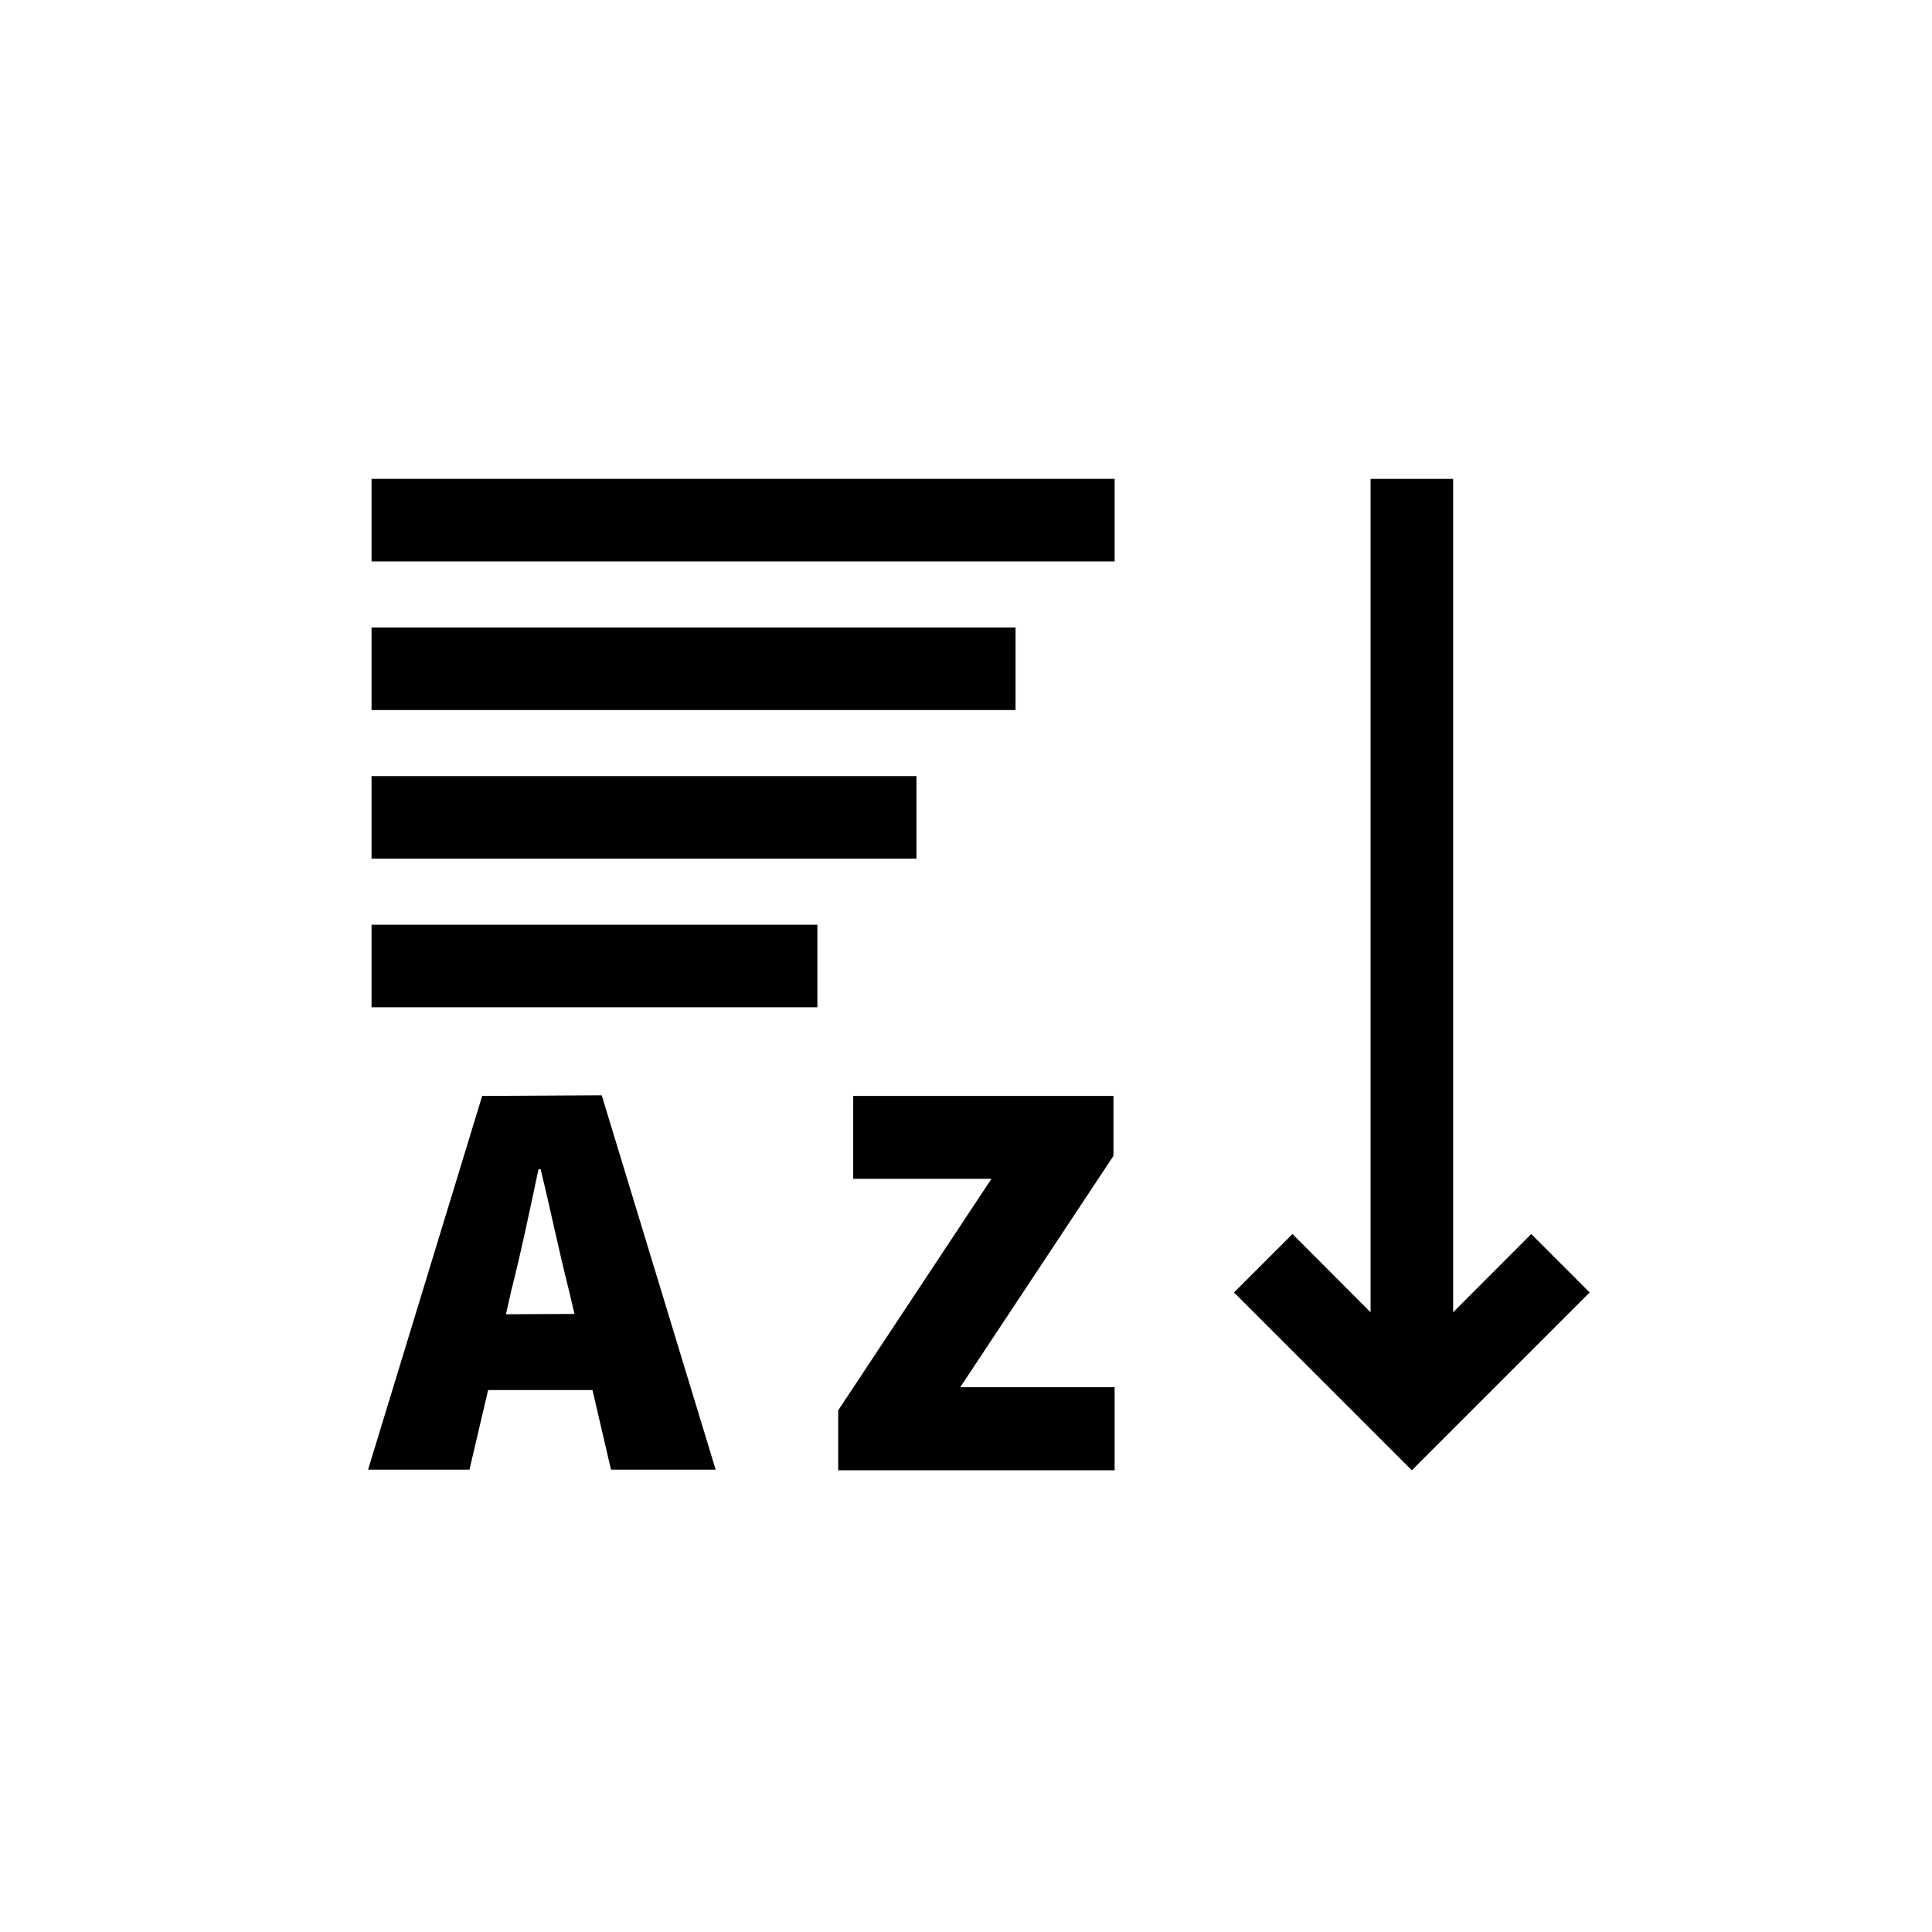
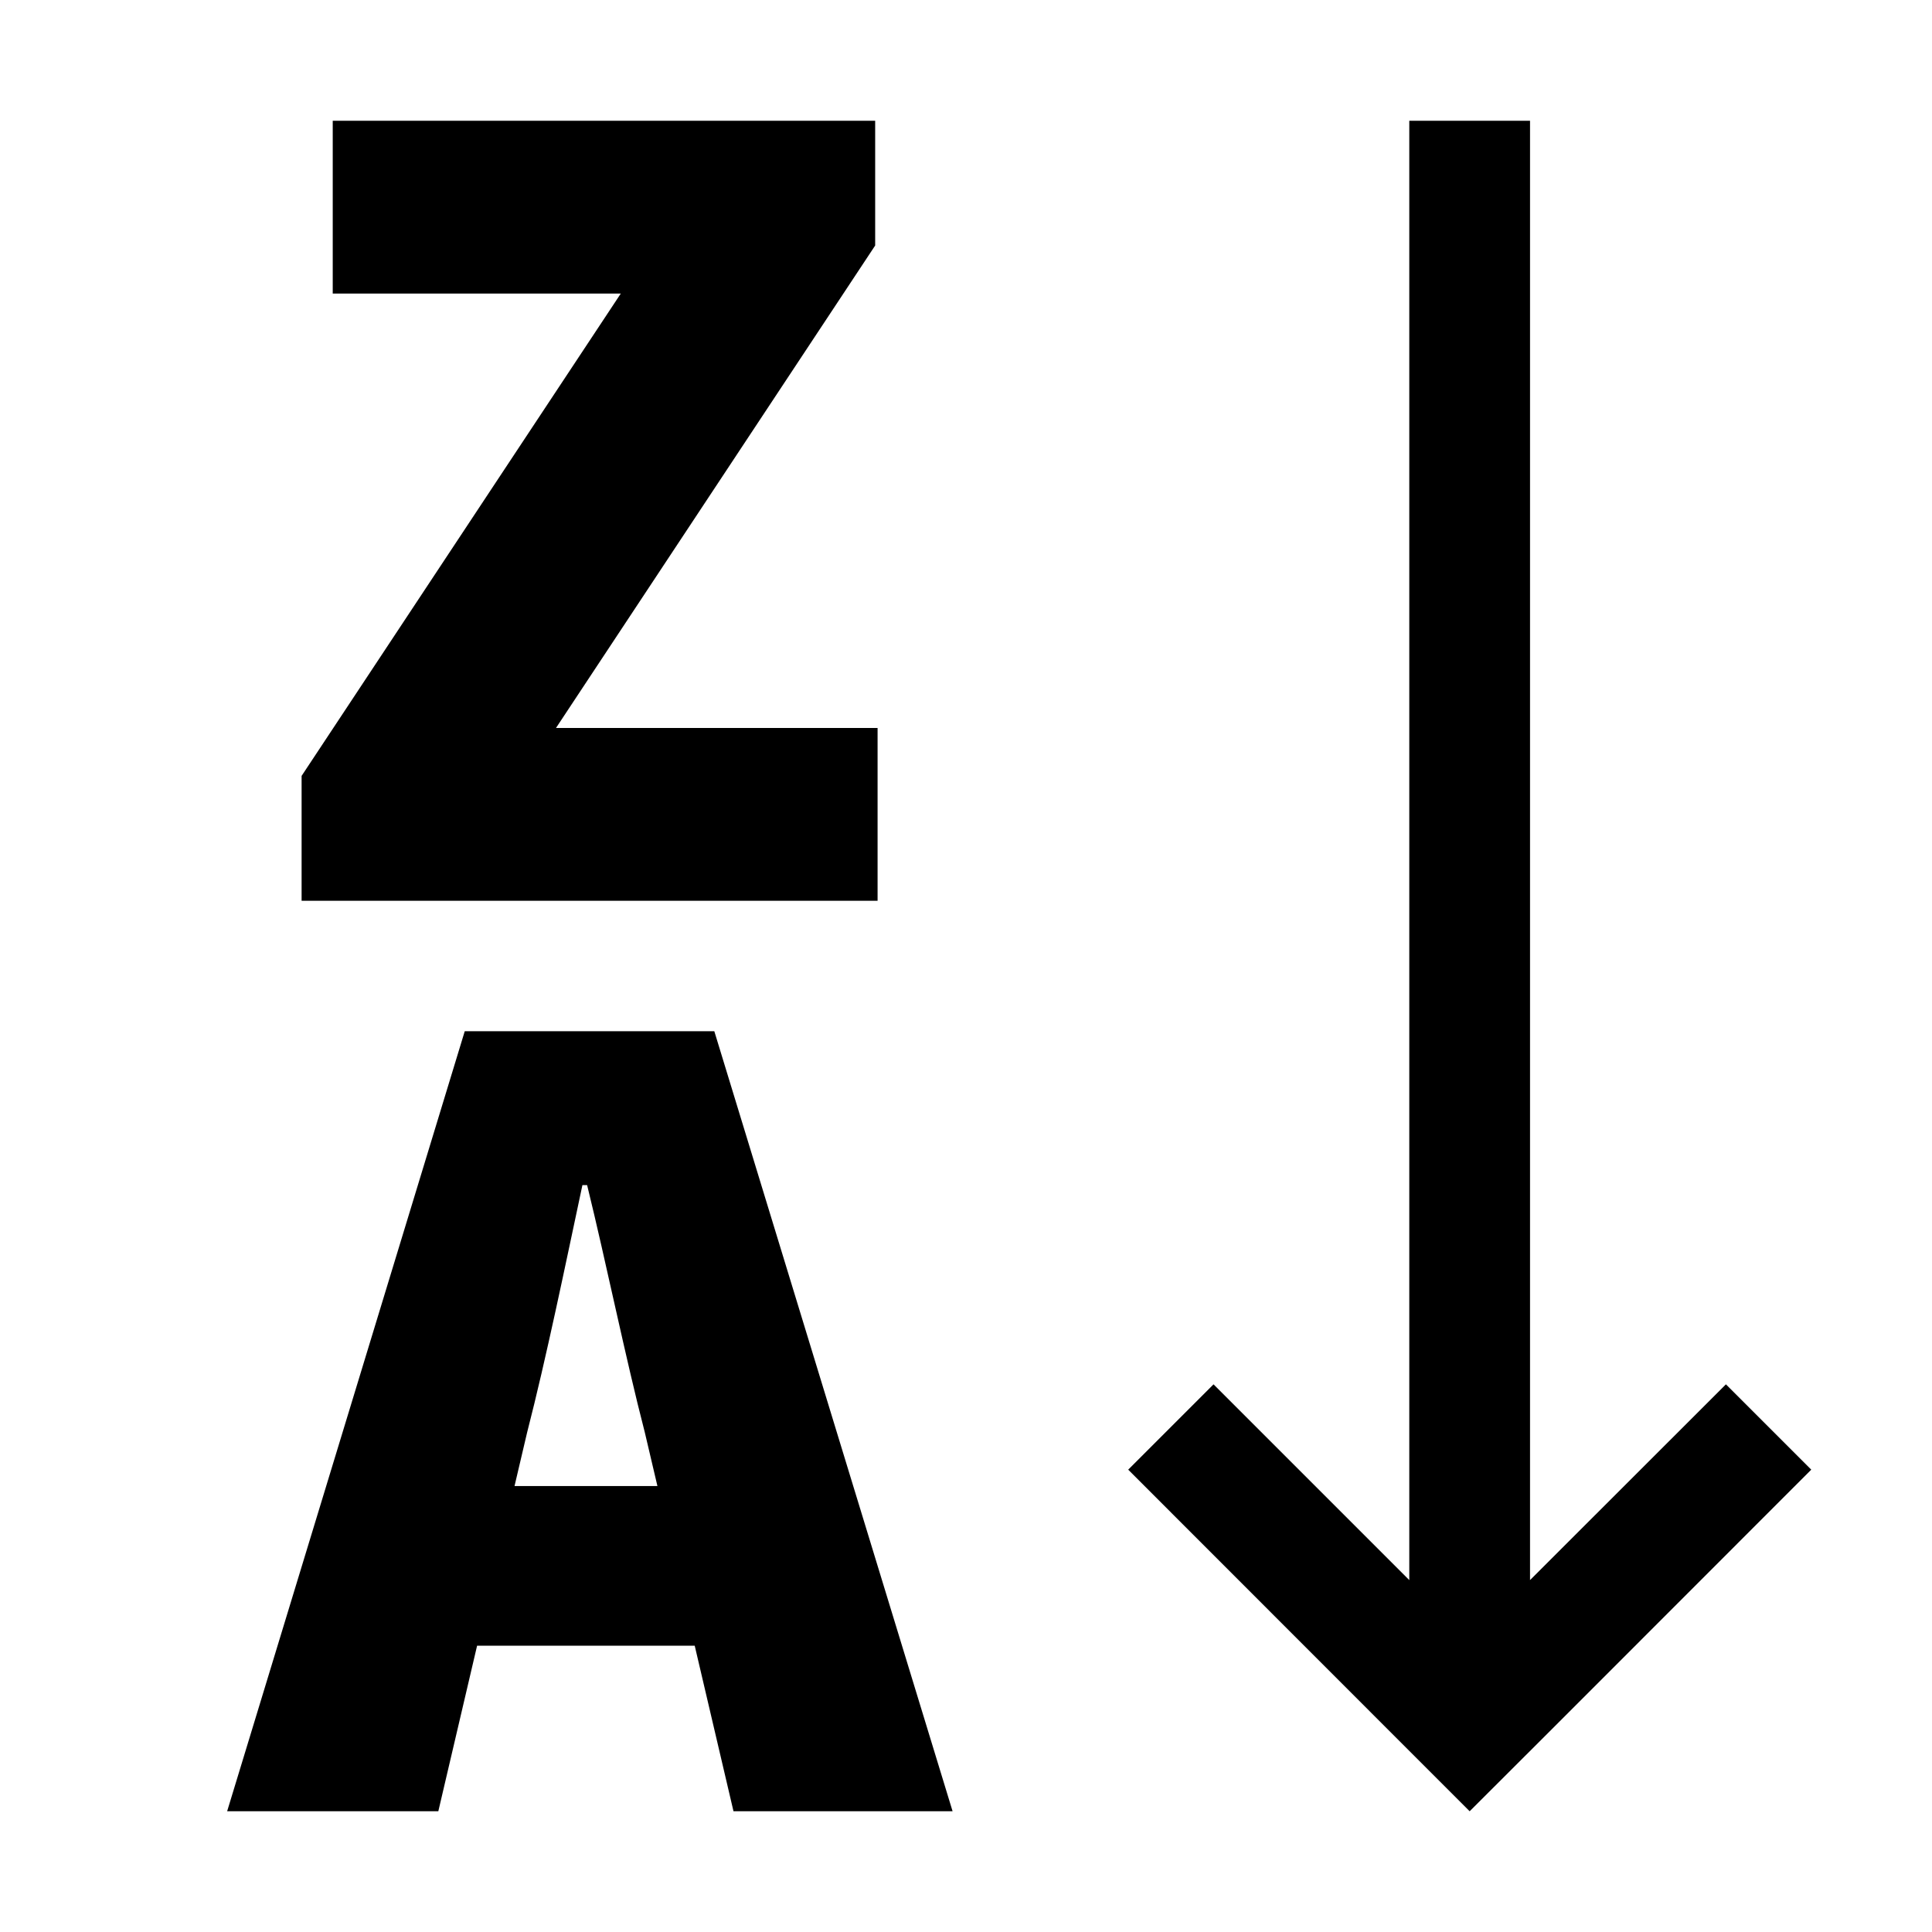
- <svg xmlns="http://www.w3.org/2000/svg" id="Layer_1" data-name="Layer 1" viewBox="0 0 117 117">
-   <polygon points="92.73 74.73 88 79.47 88 29 83 29 83 79.47 78.27 74.73 74.73 78.27 85.5 89.04 96.27 78.27 92.73 74.73" />
-   <rect x="22.5" y="29" width="45" height="5" />
-   <rect x="22.5" y="38" width="39" height="5" />
-   <rect x="22.5" y="47" width="33" height="5" />
-   <rect x="22.5" y="56" width="27" height="5" />
-   <path d="M29.2,66.37,22.29,89h6.14l1.13-4.82h6.32L37,89h6.34l-6.9-22.67Zm1.44,13.22L31,78c.56-2.17,1.12-4.89,1.61-7.19h.13c.56,2.27,1.12,5,1.68,7.19l.37,1.57Z" />
-   <polygon points="67.43 70 67.43 66.37 51.67 66.37 51.67 71.39 60.04 71.39 50.76 85.41 50.76 89.04 67.5 89.04 67.5 84.01 58.15 84.01 67.43 70" />
+ <svg xmlns="http://www.w3.org/2000/svg" id="Layer_1" data-name="Layer 1" viewBox="0 0 144 144">
+   <path d="M34.64,76.86,16.93,135H32.67l2.89-12.34H51.78L54.67,135H71L53.24,76.86Zm3.71,33.9.94-4c1.43-5.55,2.86-12.52,4.12-18.43h.35c1.43,5.82,2.86,12.88,4.3,18.43l.94,4Z" />
+   <polygon points="65.41 54.26 41.44 54.26 65.23 18.3 65.23 9 24.8 9 24.8 21.88 46.27 21.88 22.48 57.83 22.48 67.14 65.41 67.14 65.41 54.26" />
+   <polygon points="128.64 103.18 114.04 117.77 114.04 9 105.04 9 105.04 117.77 90.45 103.18 84.09 109.54 103.18 128.64 109.54 135 115.91 128.64 135 109.54 128.64 103.18" />
</svg>
